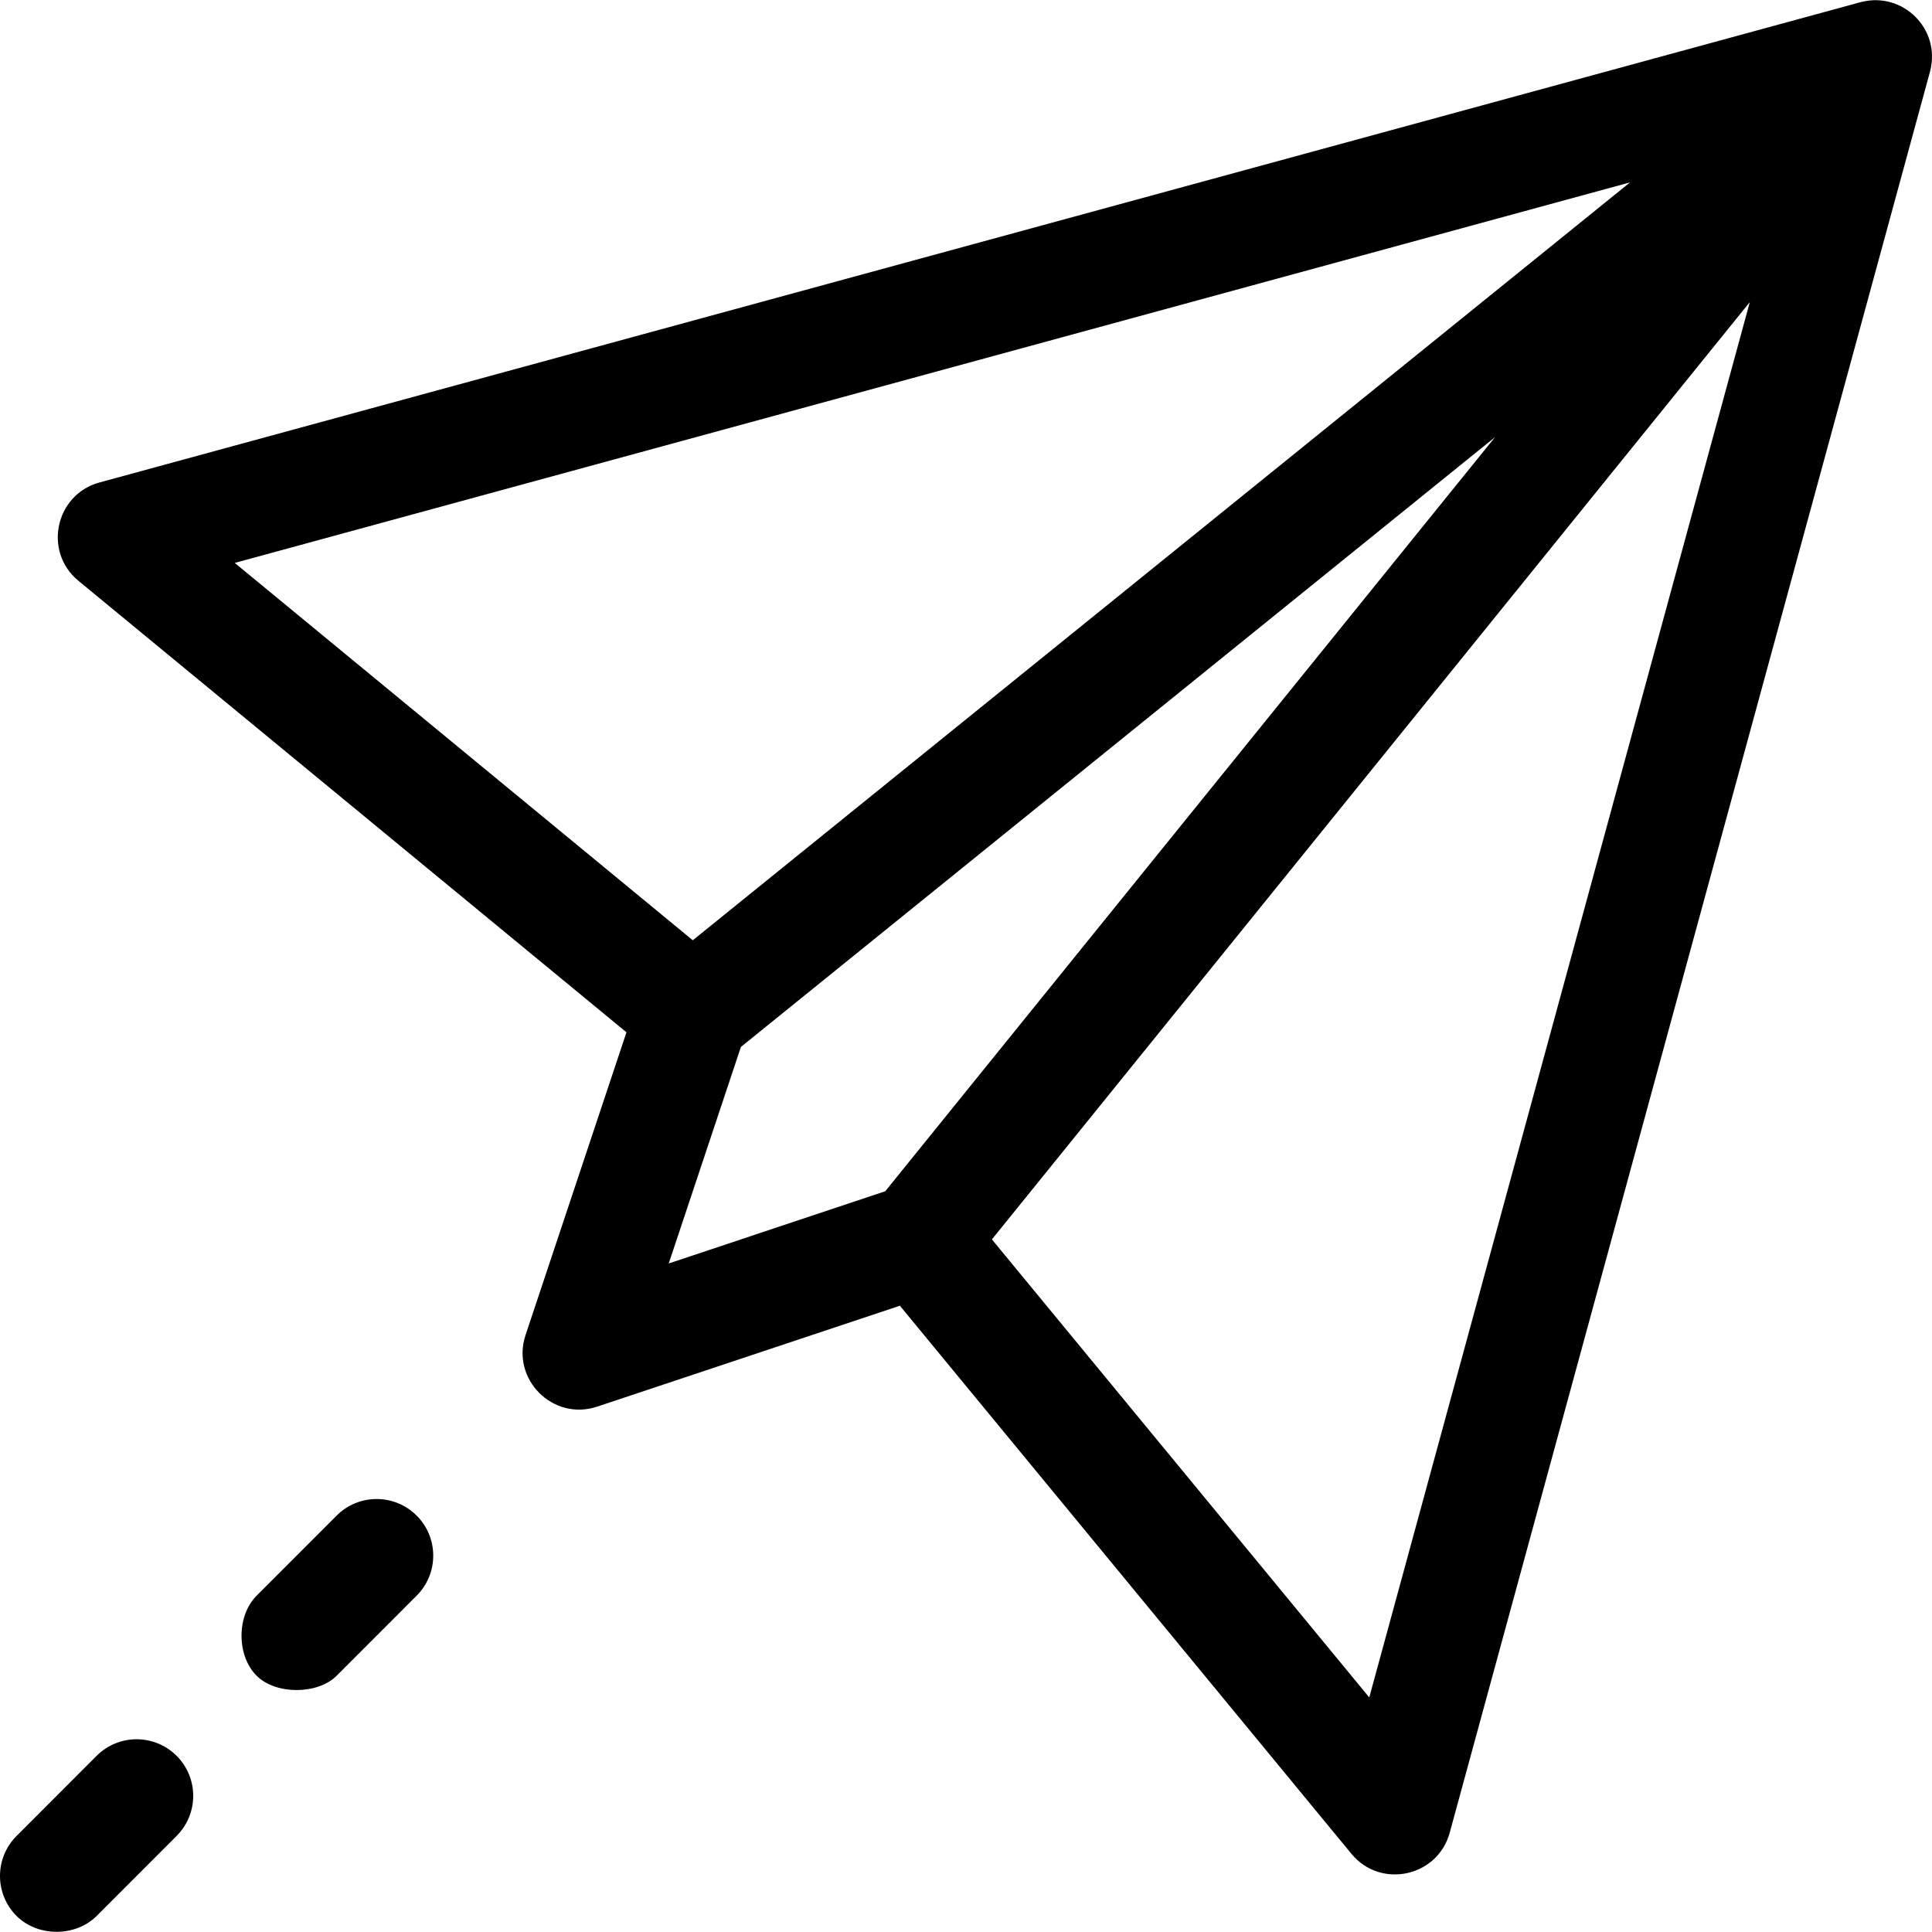
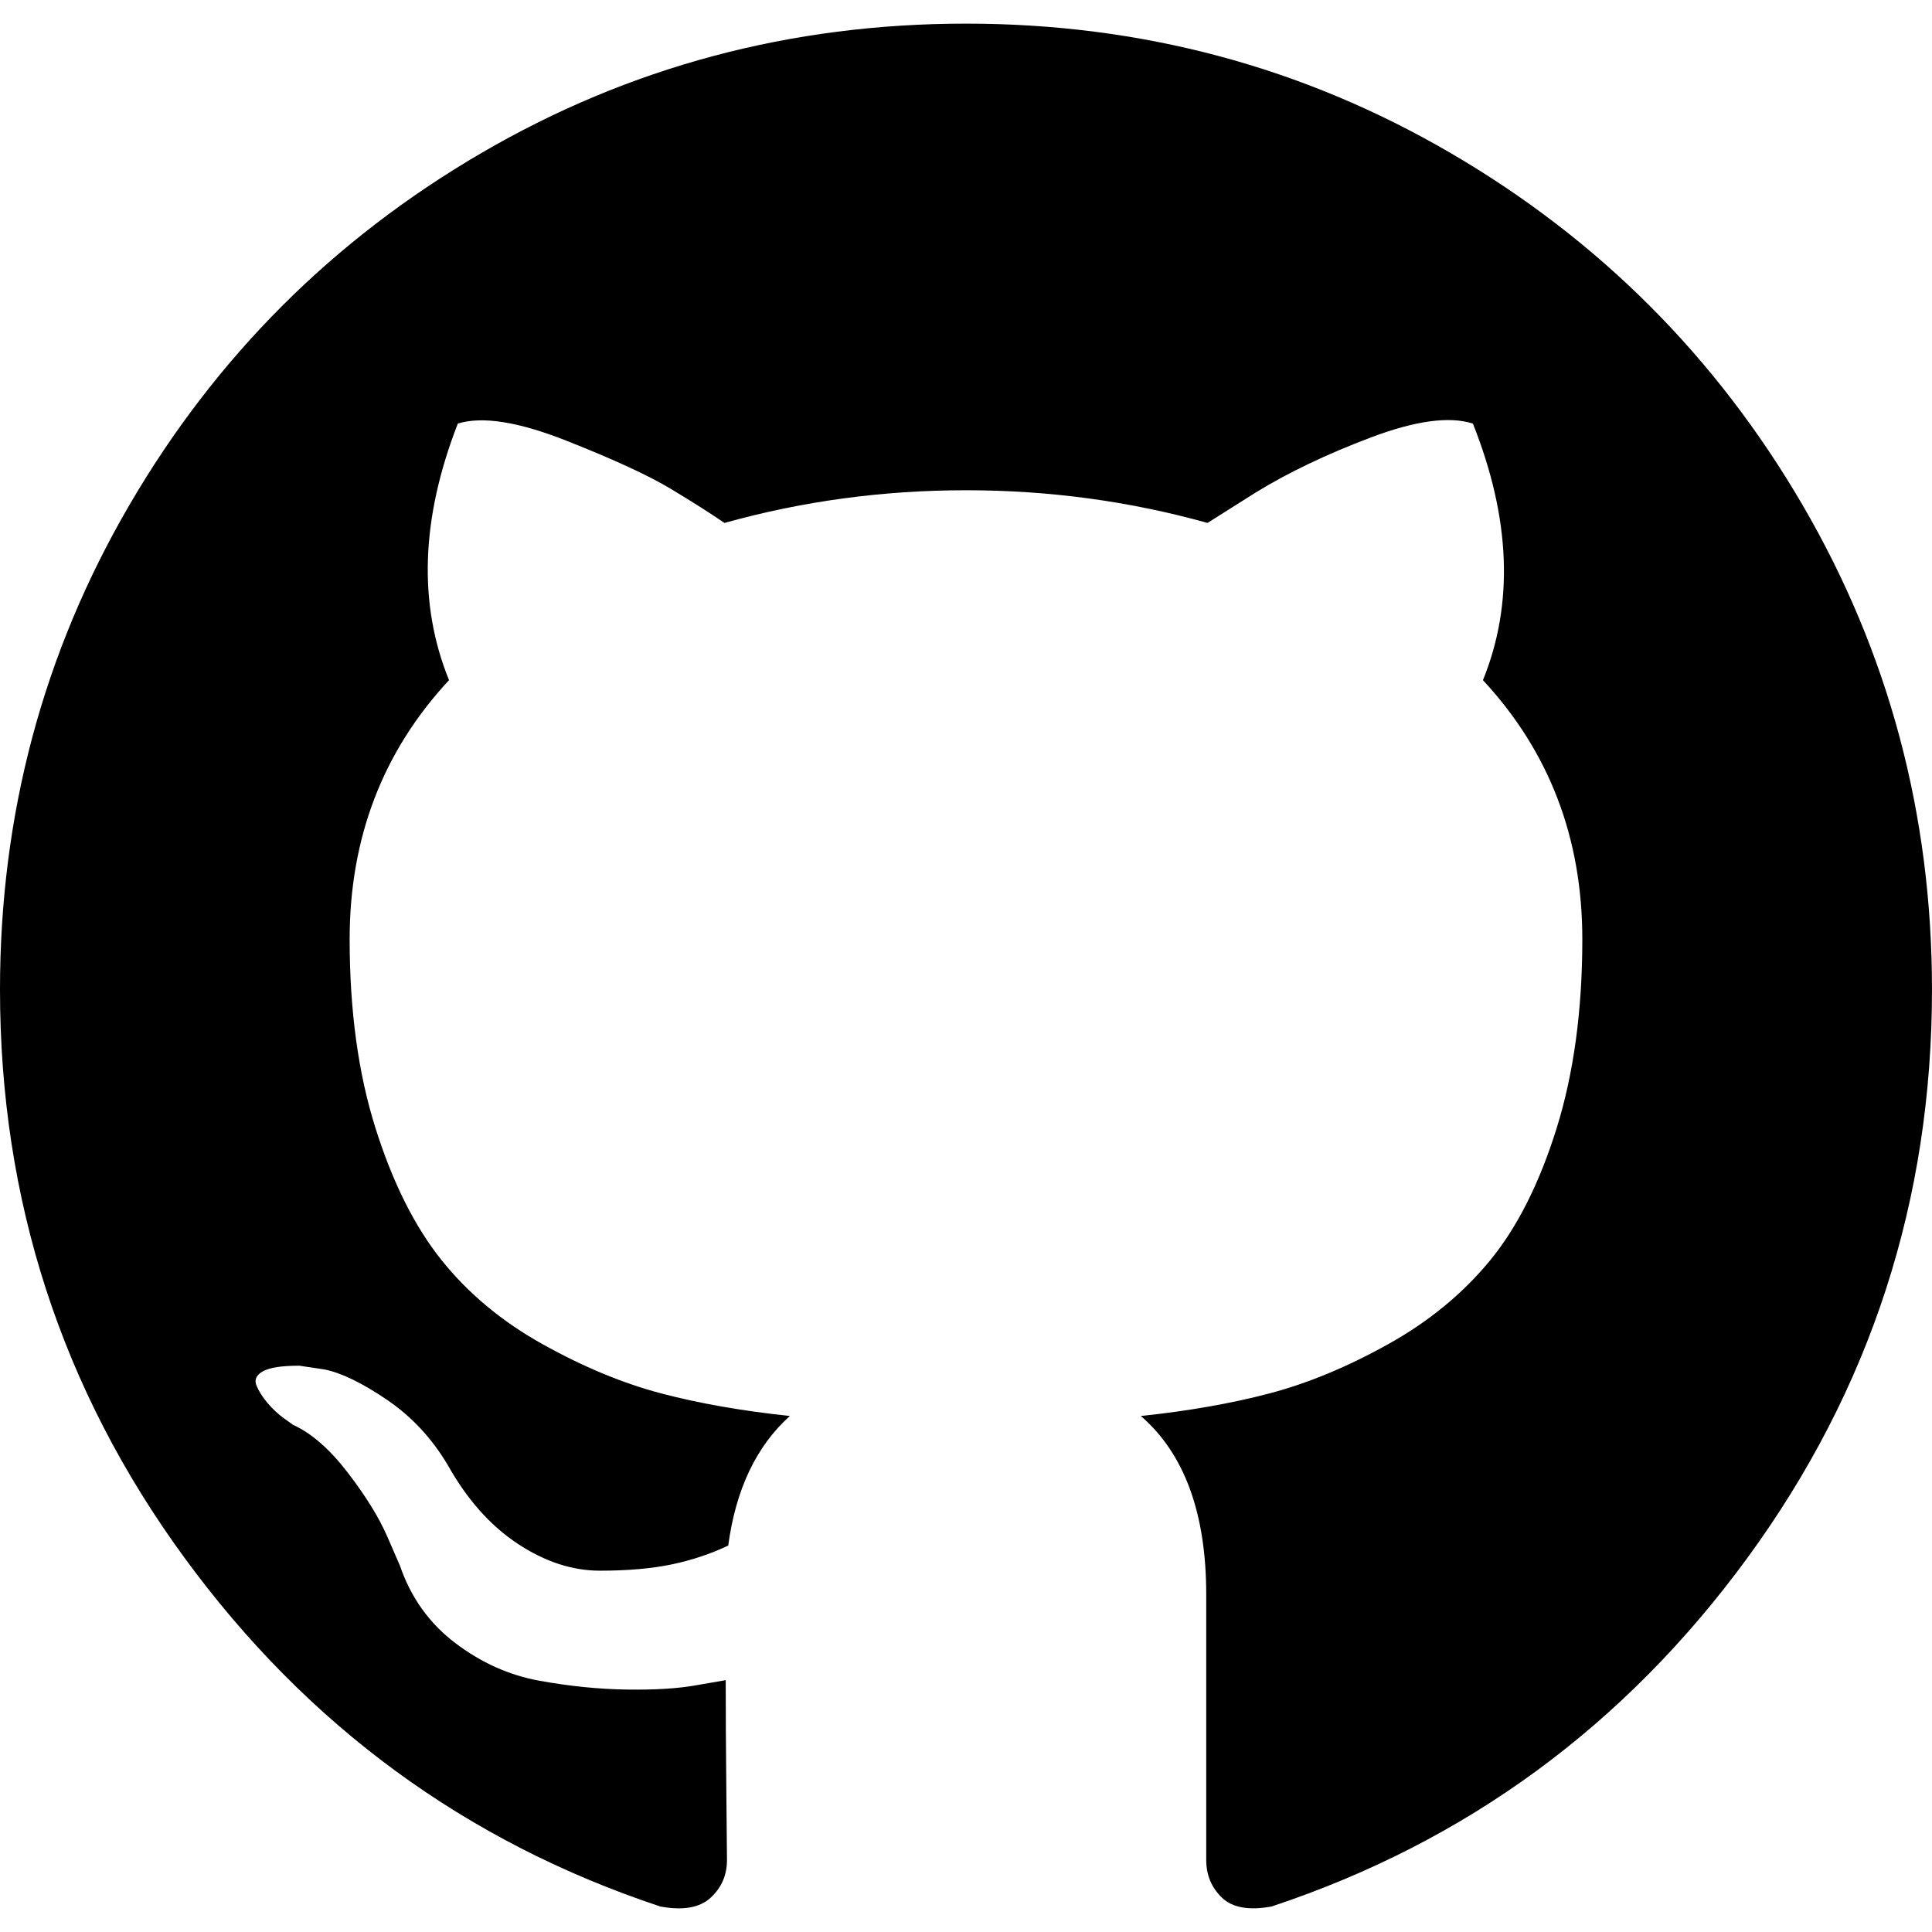
- <svg xmlns="http://www.w3.org/2000/svg" version="1.1" id="Capa_1" x="0px" y="0px" viewBox="0 0 511.999 511.999" style="enable-background:new 0 0 511.999 511.999;" xml:space="preserve">
+ <svg xmlns="http://www.w3.org/2000/svg" version="1.1" id="Capa_1" x="0px" y="0px" width="438.549px" height="438.549px" viewBox="0 0 438.549 438.549" style="enable-background:new 0 0 438.549 438.549;" xml:space="preserve">
  <g>
-     <g>
-       <path d="M493.469,0.481c-0.14,0.034-0.281,0.062-0.421,0.1L26.362,127.859c-11.729,3.199-14.956,18.333-5.591,26.049    L166.019,273.57l-26.743,80.228c-3.898,11.696,7.26,22.877,18.974,18.974l80.228-26.743L358.14,491.277    c7.748,9.403,22.855,6.115,26.049-5.591L511.466,18.999c0.04-0.147,0.07-0.296,0.105-0.444    C514.204,7.56,504.277-2.128,493.469,0.481z M62.21,149.178L431.982,48.331L183.593,249.179L62.21,149.178z M234.599,315.698    l-57.376,19.126l19.126-57.376L396.206,115.84L234.599,315.698z M362.868,449.836L262.866,328.453l200.85-248.39L362.868,449.836z    " />
-     </g>
+     <path d="M409.132,114.573c-19.608-33.596-46.205-60.194-79.798-79.8C295.736,15.166,259.057,5.365,219.271,5.365   c-39.781,0-76.472,9.804-110.063,29.408c-33.596,19.605-60.192,46.204-79.8,79.8C9.803,148.168,0,184.854,0,224.63   c0,47.78,13.94,90.745,41.827,128.906c27.884,38.164,63.906,64.572,108.063,79.227c5.14,0.954,8.945,0.283,11.419-1.996   c2.475-2.282,3.711-5.14,3.711-8.562c0-0.571-0.049-5.708-0.144-15.417c-0.098-9.709-0.144-18.179-0.144-25.406l-6.567,1.136   c-4.187,0.767-9.469,1.092-15.846,1c-6.374-0.089-12.991-0.757-19.842-1.999c-6.854-1.231-13.229-4.086-19.13-8.559   c-5.898-4.473-10.085-10.328-12.56-17.556l-2.855-6.57c-1.903-4.374-4.899-9.233-8.992-14.559   c-4.093-5.331-8.232-8.945-12.419-10.848l-1.999-1.431c-1.332-0.951-2.568-2.098-3.711-3.429c-1.142-1.331-1.997-2.663-2.568-3.997   c-0.572-1.335-0.098-2.43,1.427-3.289c1.525-0.859,4.281-1.276,8.28-1.276l5.708,0.853c3.807,0.763,8.516,3.042,14.133,6.851   c5.614,3.806,10.229,8.754,13.846,14.842c4.38,7.806,9.657,13.754,15.846,17.847c6.184,4.093,12.419,6.136,18.699,6.136   c6.28,0,11.704-0.476,16.274-1.423c4.565-0.952,8.848-2.383,12.847-4.285c1.713-12.758,6.377-22.559,13.988-29.41   c-10.848-1.14-20.601-2.857-29.264-5.14c-8.658-2.286-17.605-5.996-26.835-11.14c-9.235-5.137-16.896-11.516-22.985-19.126   c-6.09-7.614-11.088-17.61-14.987-29.979c-3.901-12.374-5.852-26.648-5.852-42.826c0-23.035,7.52-42.637,22.557-58.817   c-7.044-17.318-6.379-36.732,1.997-58.24c5.52-1.715,13.706-0.428,24.554,3.853c10.85,4.283,18.794,7.952,23.84,10.994   c5.046,3.041,9.089,5.618,12.135,7.708c17.705-4.947,35.976-7.421,54.818-7.421s37.117,2.474,54.823,7.421l10.849-6.849   c7.419-4.57,16.18-8.758,26.262-12.565c10.088-3.805,17.802-4.853,23.134-3.138c8.562,21.509,9.325,40.922,2.279,58.24   c15.036,16.18,22.559,35.787,22.559,58.817c0,16.178-1.958,30.497-5.853,42.966c-3.9,12.471-8.941,22.457-15.125,29.979   c-6.191,7.521-13.901,13.85-23.131,18.986c-9.232,5.14-18.182,8.85-26.84,11.136c-8.662,2.286-18.415,4.004-29.263,5.146   c9.894,8.562,14.842,22.077,14.842,40.539v60.237c0,3.422,1.19,6.279,3.572,8.562c2.379,2.279,6.136,2.95,11.276,1.995   c44.163-14.653,80.185-41.062,108.068-79.226c27.88-38.161,41.825-81.126,41.825-128.906   C438.536,184.851,428.728,148.168,409.132,114.573z" />
  </g>
-   <g>
-     <g>
-       <path d="M46.805,465.313c-5.861-5.856-15.359-5.851-21.214,0.01L4.388,486.546c-5.855,5.86-5.851,15.358,0.01,21.213    c5.594,5.589,15.625,5.584,21.213-0.01l21.204-21.223C52.67,480.666,52.666,471.168,46.805,465.313z" />
-     </g>
-   </g>
-   <g>
-     <g>
-       <path d="M110.413,401.645c-5.861-5.855-15.357-5.851-21.213,0.01l-21.203,21.223c-5.322,5.327-5.317,15.891,0.01,21.213    c5.059,5.054,16.156,5.051,21.213-0.01l21.203-21.223C116.278,416.998,116.274,407.5,110.413,401.645z" />
-     </g>
-   </g>
-   <g>
- </g>
-   <g>
- </g>
-   <g>
- </g>
-   <g>
- </g>
-   <g>
- </g>
-   <g>
- </g>
-   <g>
- </g>
-   <g>
- </g>
-   <g>
- </g>
-   <g>
- </g>
-   <g>
- </g>
-   <g>
- </g>
-   <g>
- </g>
-   <g>
- </g>
-   <g>
- </g>
+   <div id="divScriptsUsed" style="display: none" />
</svg>
